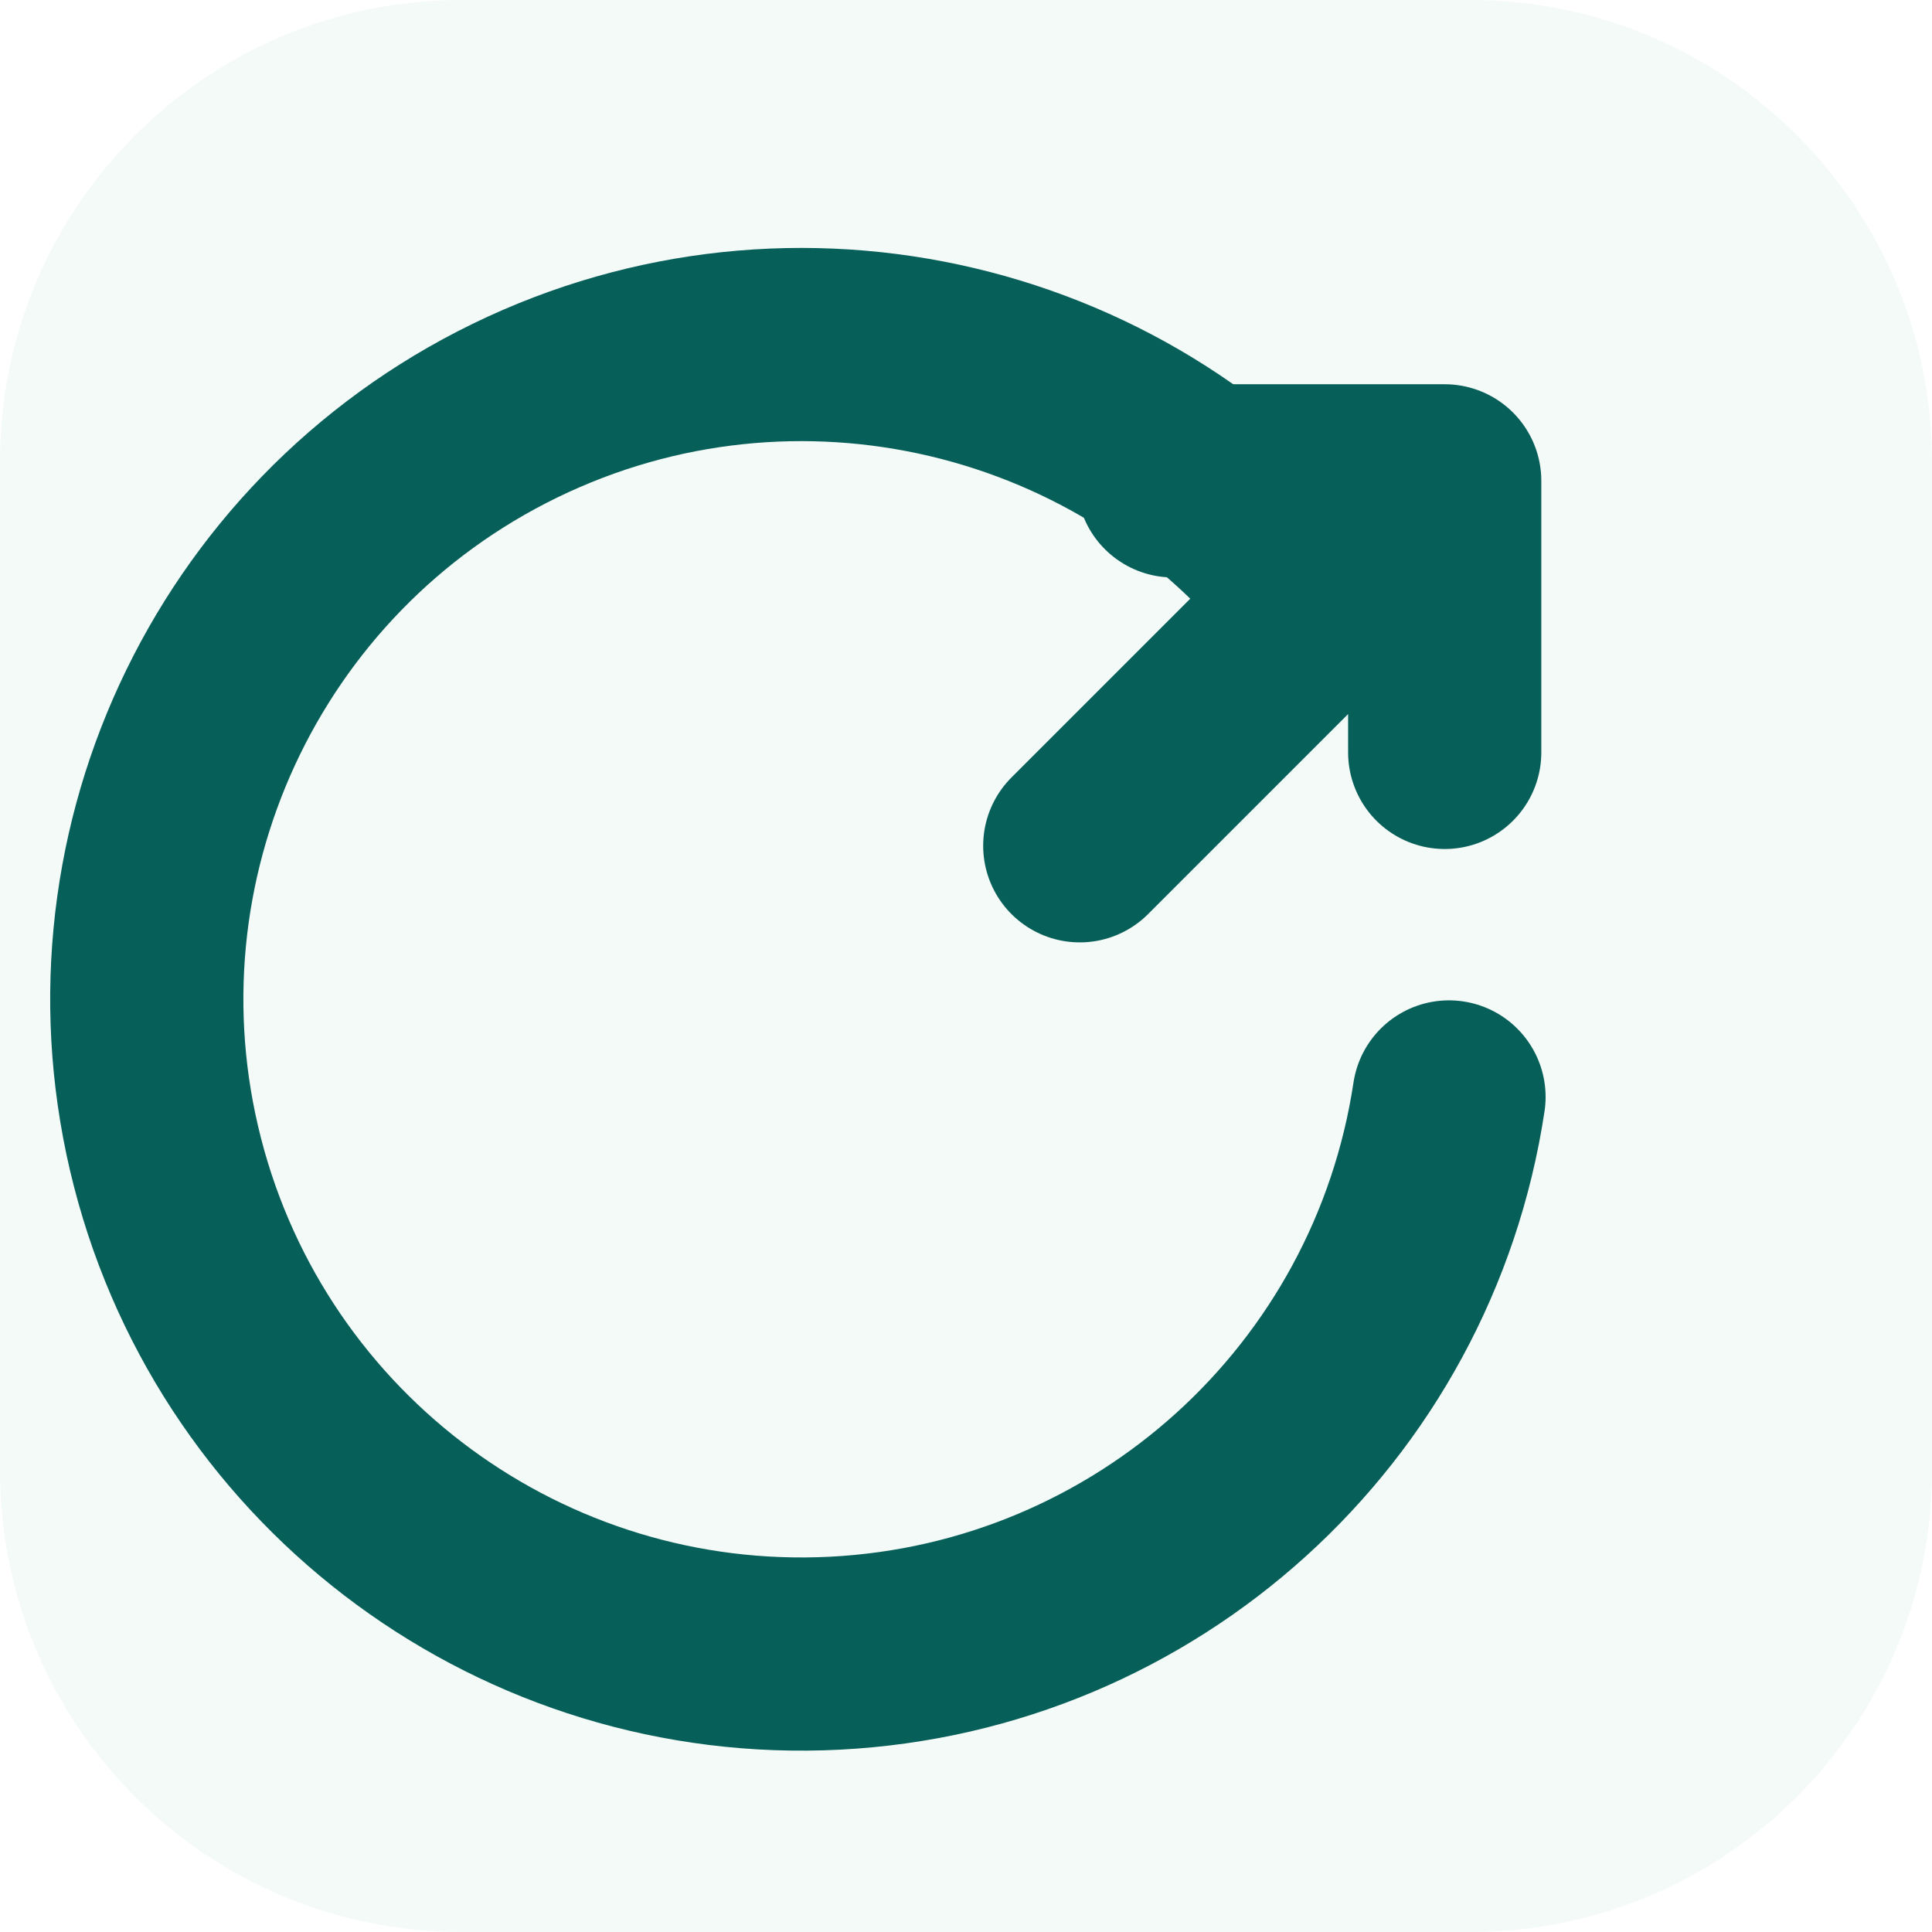
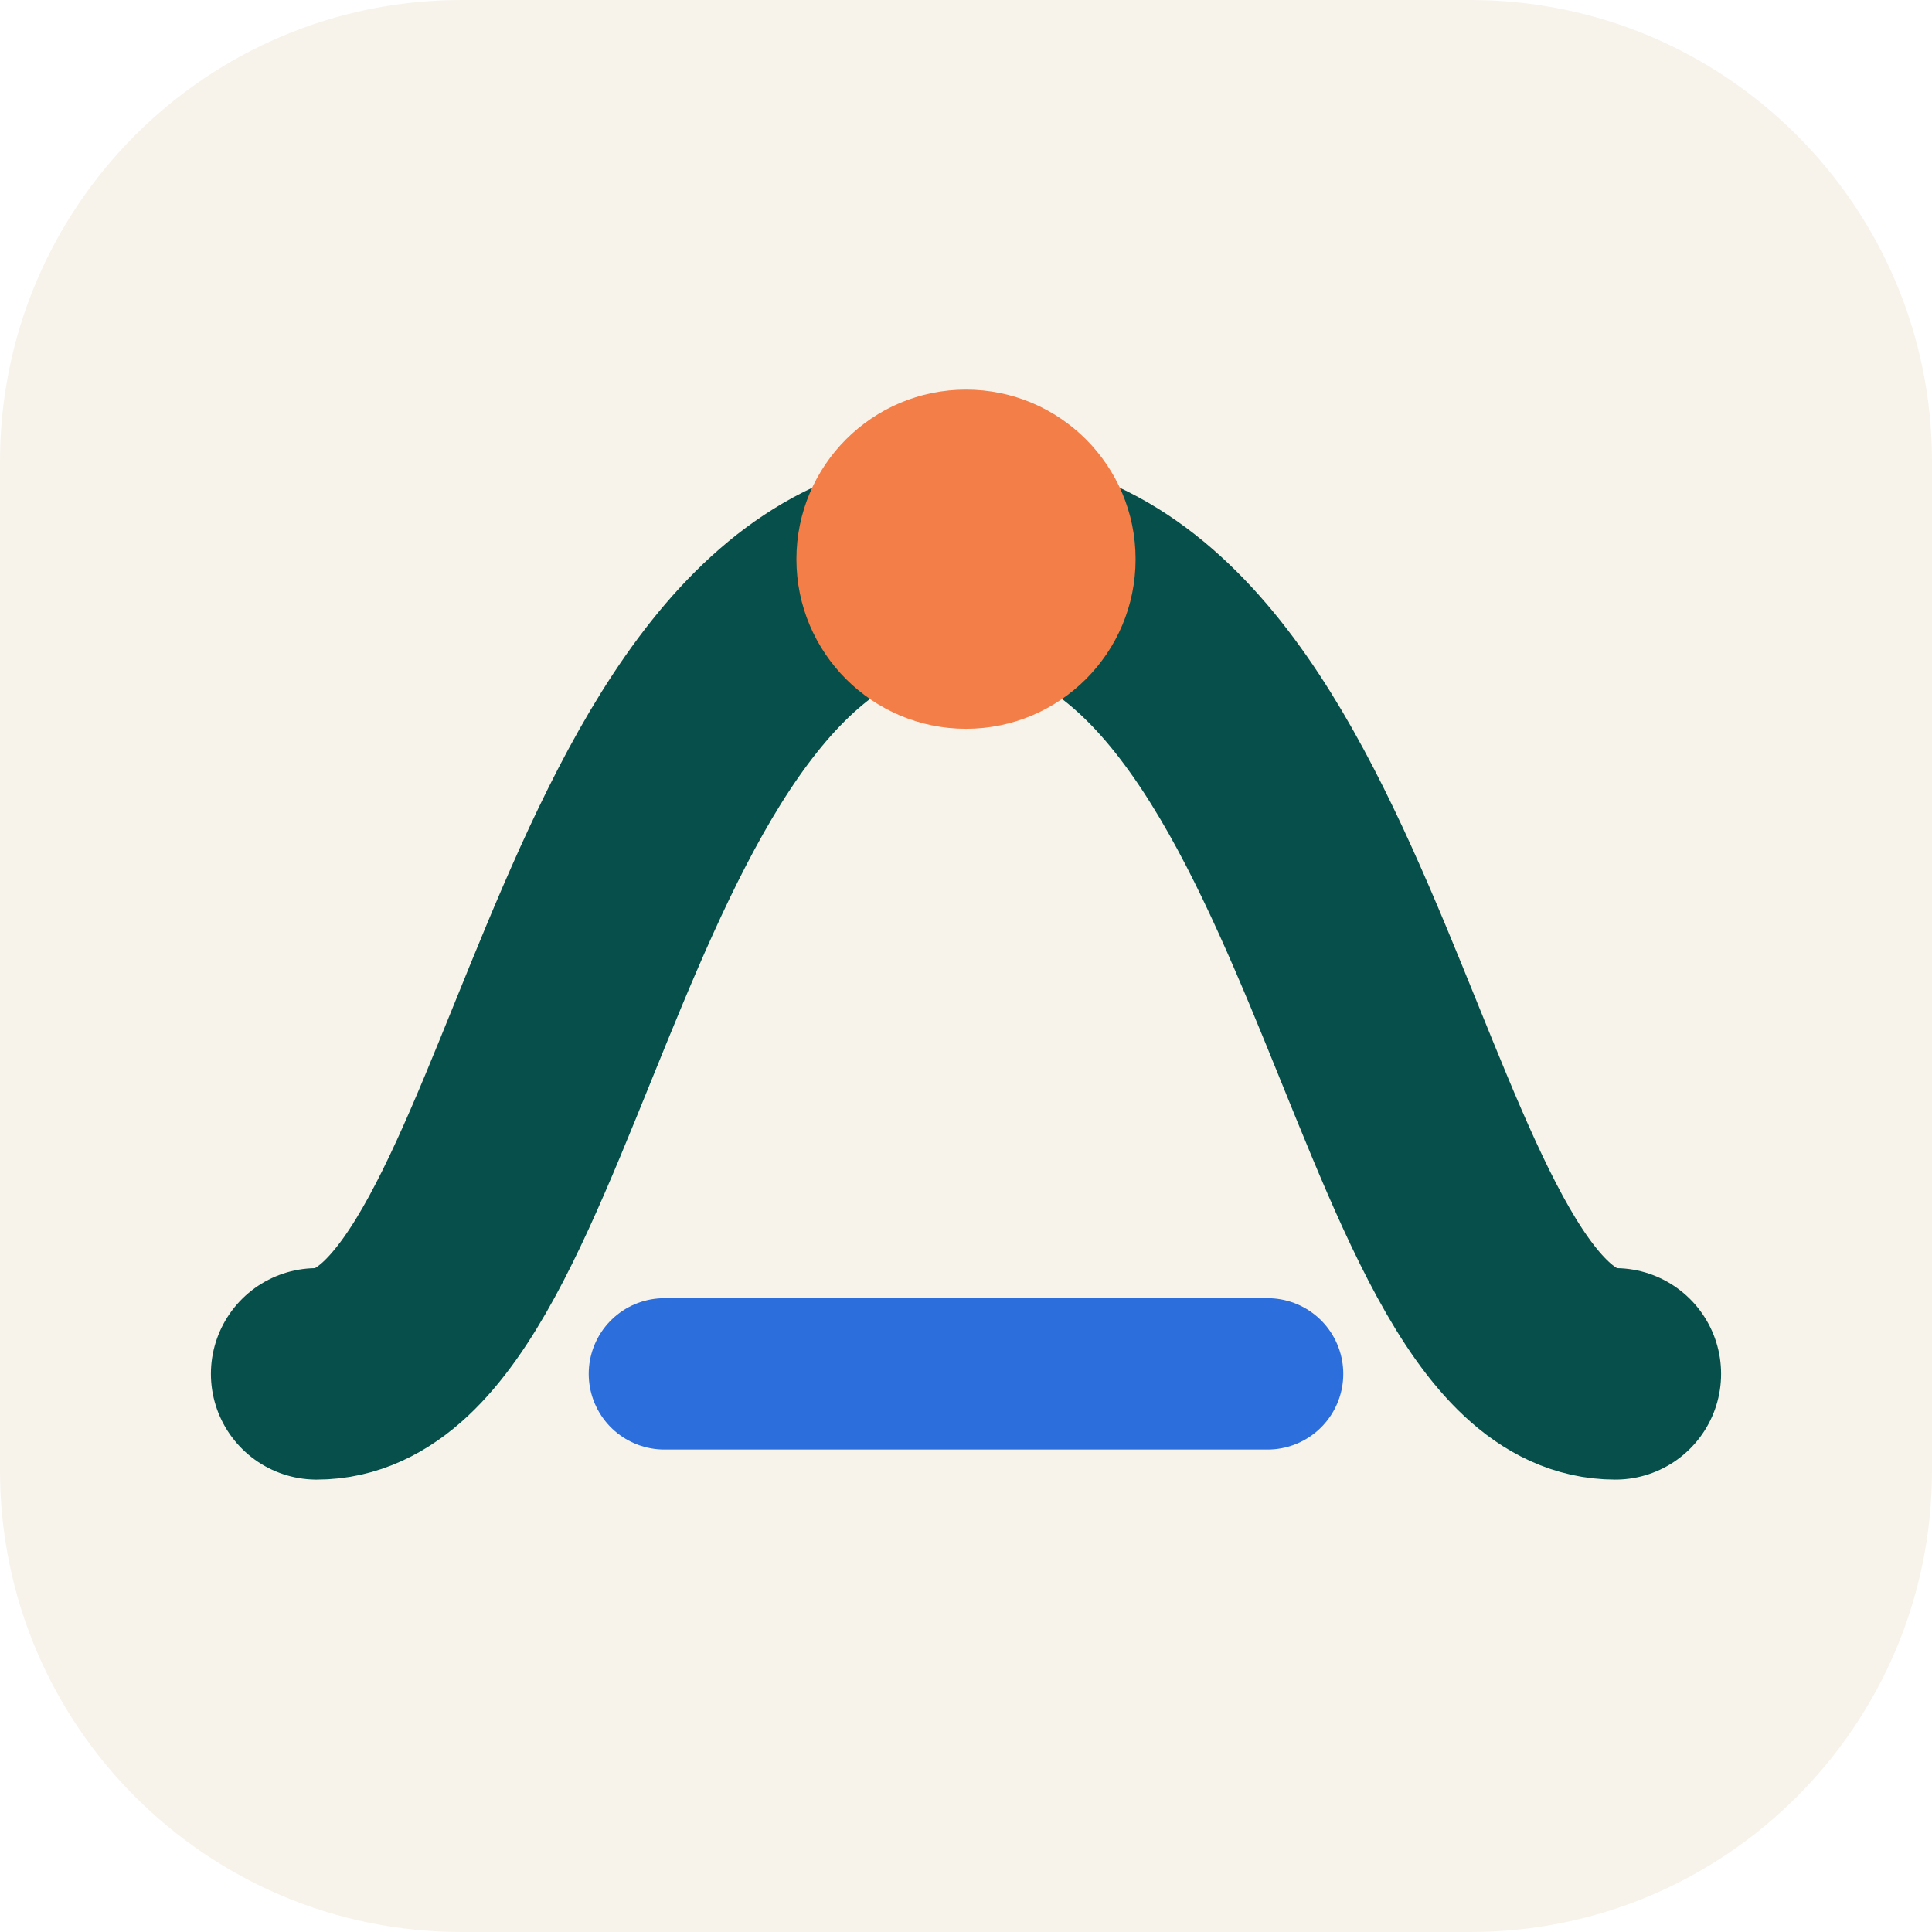
<svg xmlns="http://www.w3.org/2000/svg" viewBox="0 0 180 180" fill="none">
-   <rect width="180" height="180" rx="43" fill="#F4FAF7" />
-   <path d="M123.1 56A61 61 0 1 0 135 102.2" stroke="#075F5A" stroke-width="18" stroke-linecap="round" />
-   <path d="m100.6 78.8 34-34m-25.3 0h25.3v25.3" stroke="#075F5A" stroke-width="18" stroke-linecap="round" stroke-linejoin="round" />
+   <rect width="180" height="180" rx="43" fill="#F7F3EB" />
+   <path d="M29.5 128C51.2 128 54 52.1 90 52.1C126 52.1 128.8 128 150.5 128" stroke="#064F4A" stroke-width="19.7" stroke-linecap="round" />
+   <path d="M61.9 128H118.1" stroke="#2B6EDC" stroke-width="14.1" stroke-linecap="round" />
+   <circle cx="90" cy="52.1" r="15.8" fill="#F47E47" />
</svg>
